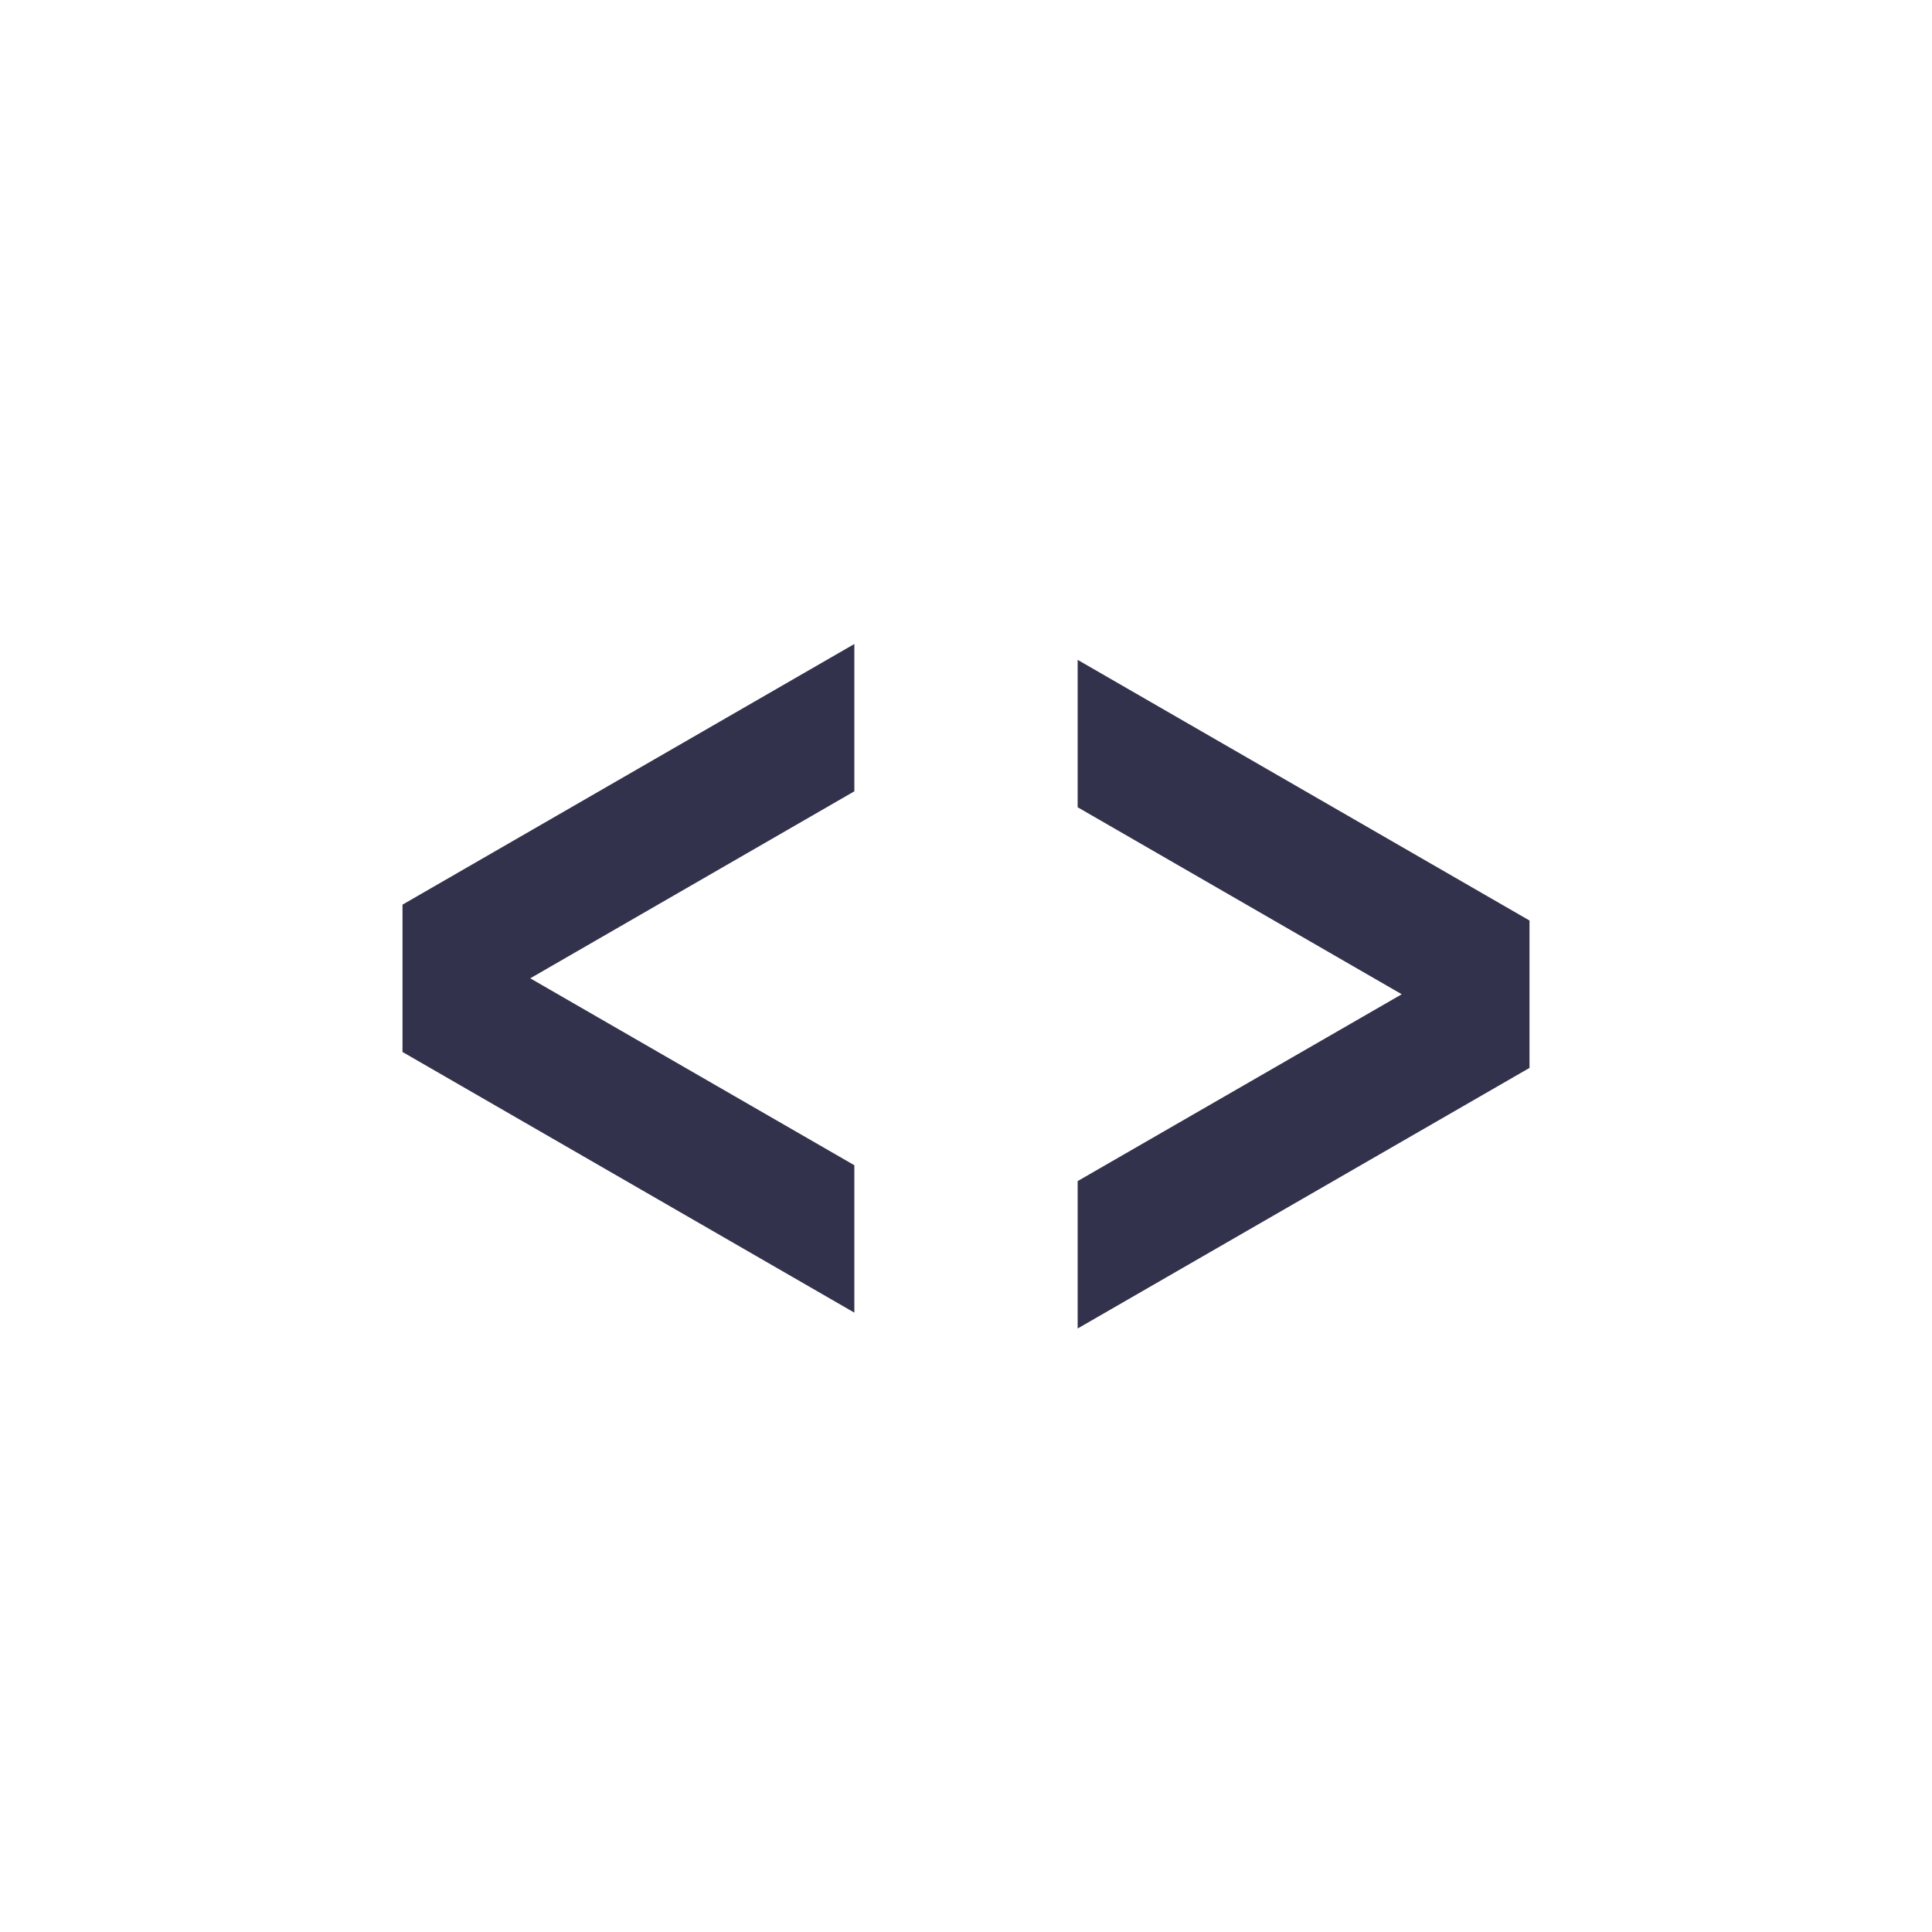
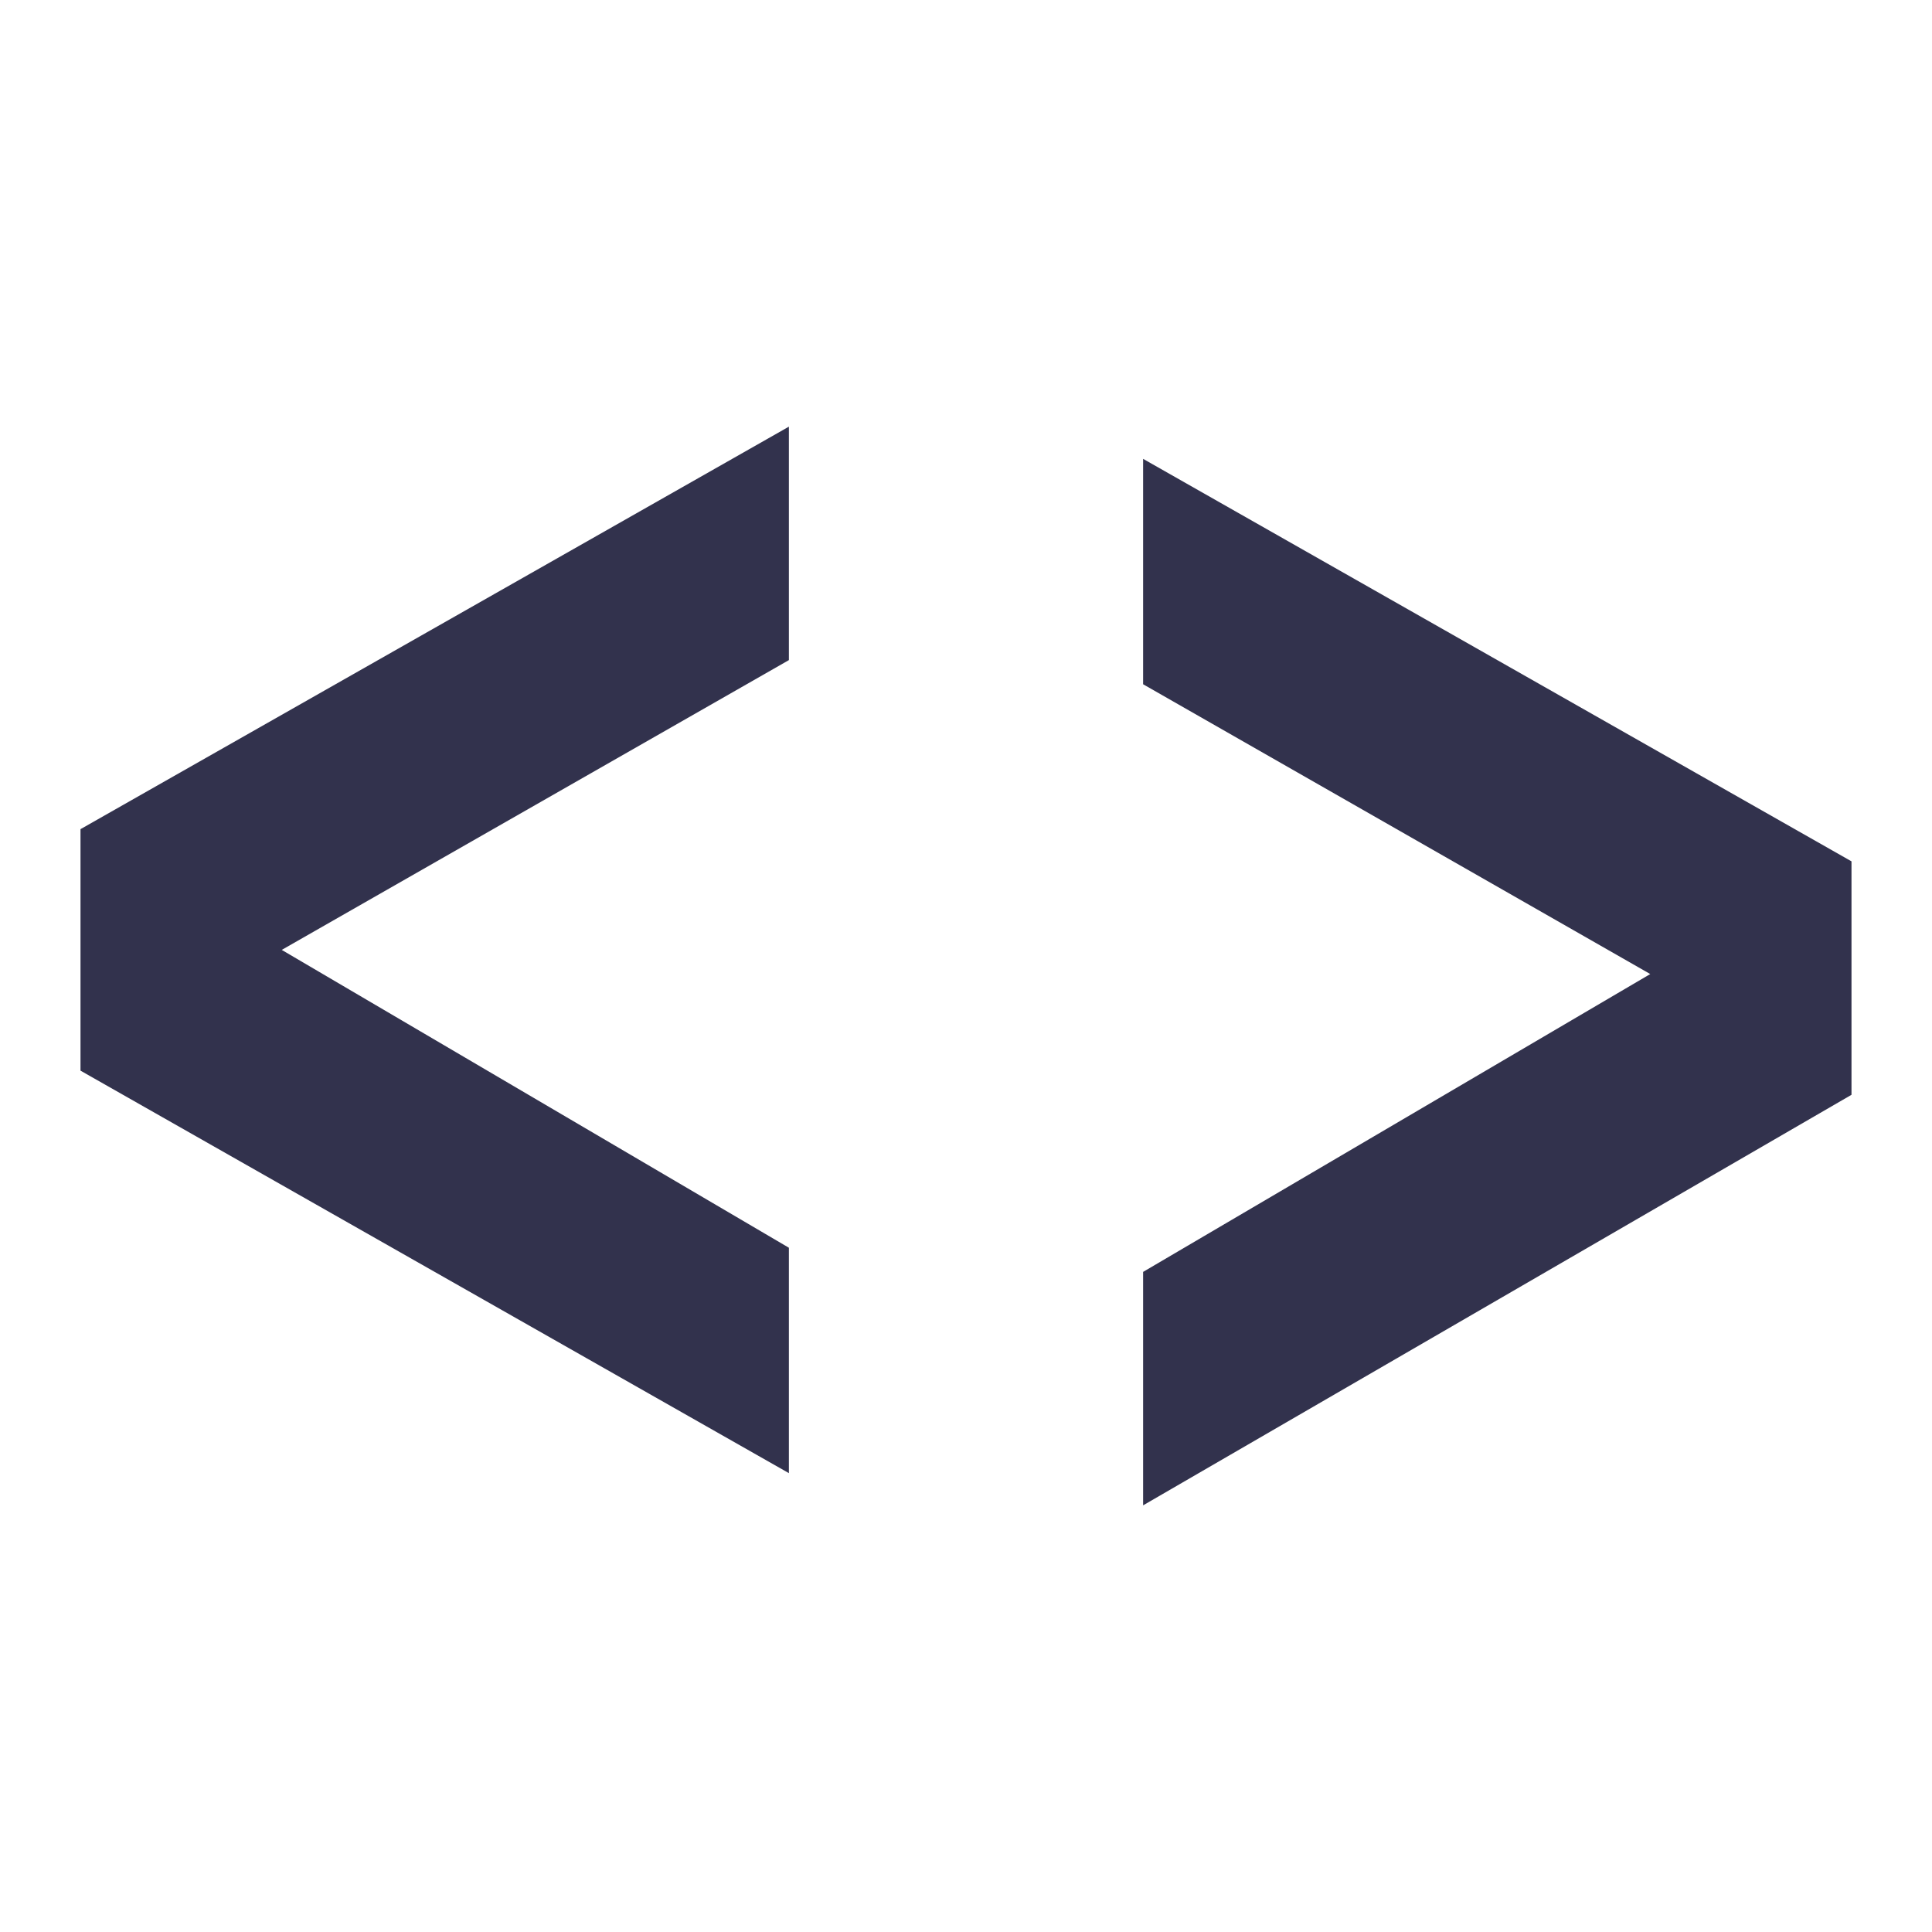
<svg xmlns="http://www.w3.org/2000/svg" width="24" height="24" viewBox="0 0 24 24" fill="none">
-   <path d="M10.613 14.475L6.587 12.153L10.613 9.83V8L5 11.238V13.068L10.613 16.306V14.475Z" fill="#32324D" />
-   <path d="M13.387 10.028L17.413 12.351L13.387 14.672V16.503L19 13.266V11.435L13.387 8.197V10.028Z" fill="#32324D" />
+   <path d="m9.8 15.5-6.3-3.7 6.3-3.6V5.3l-8.8 5v3l8.8 5v-2.8ZM14.2 8.5l6.3 3.6-6.3 3.7v2.9l8.8-5.1v-2.9l-8.8-5v2.8Z" fill="#32324D" />
</svg>
